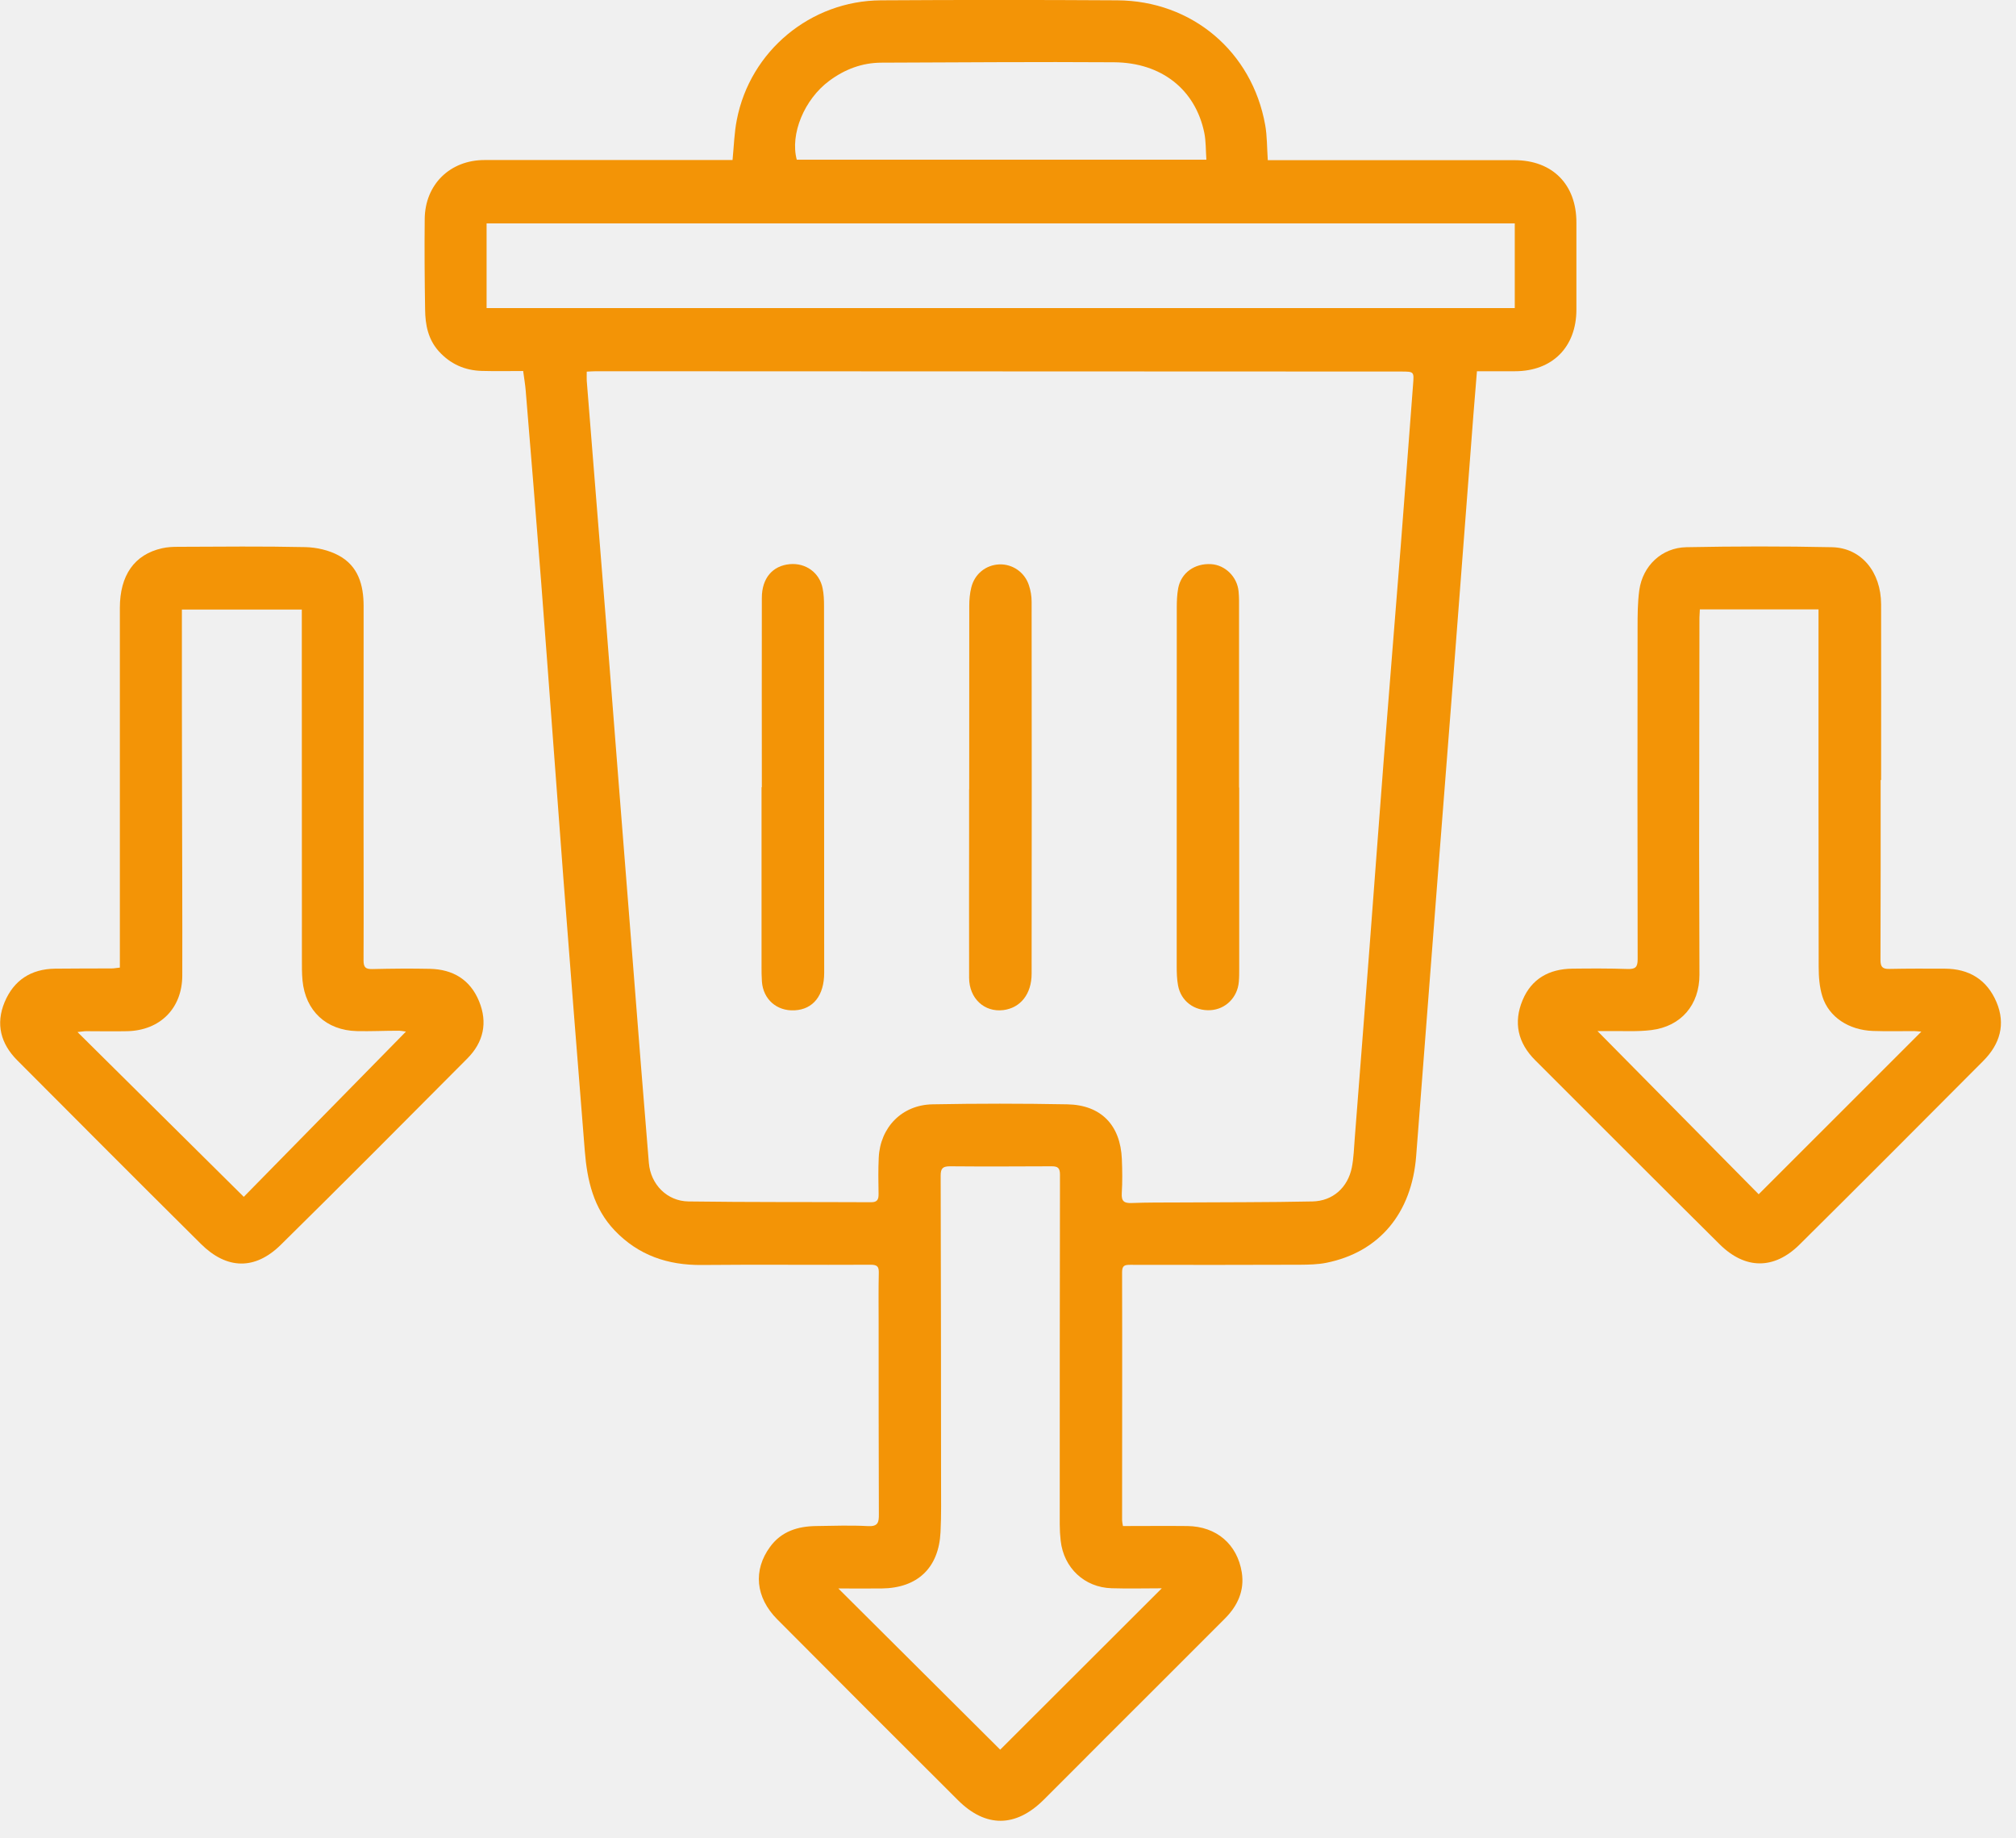
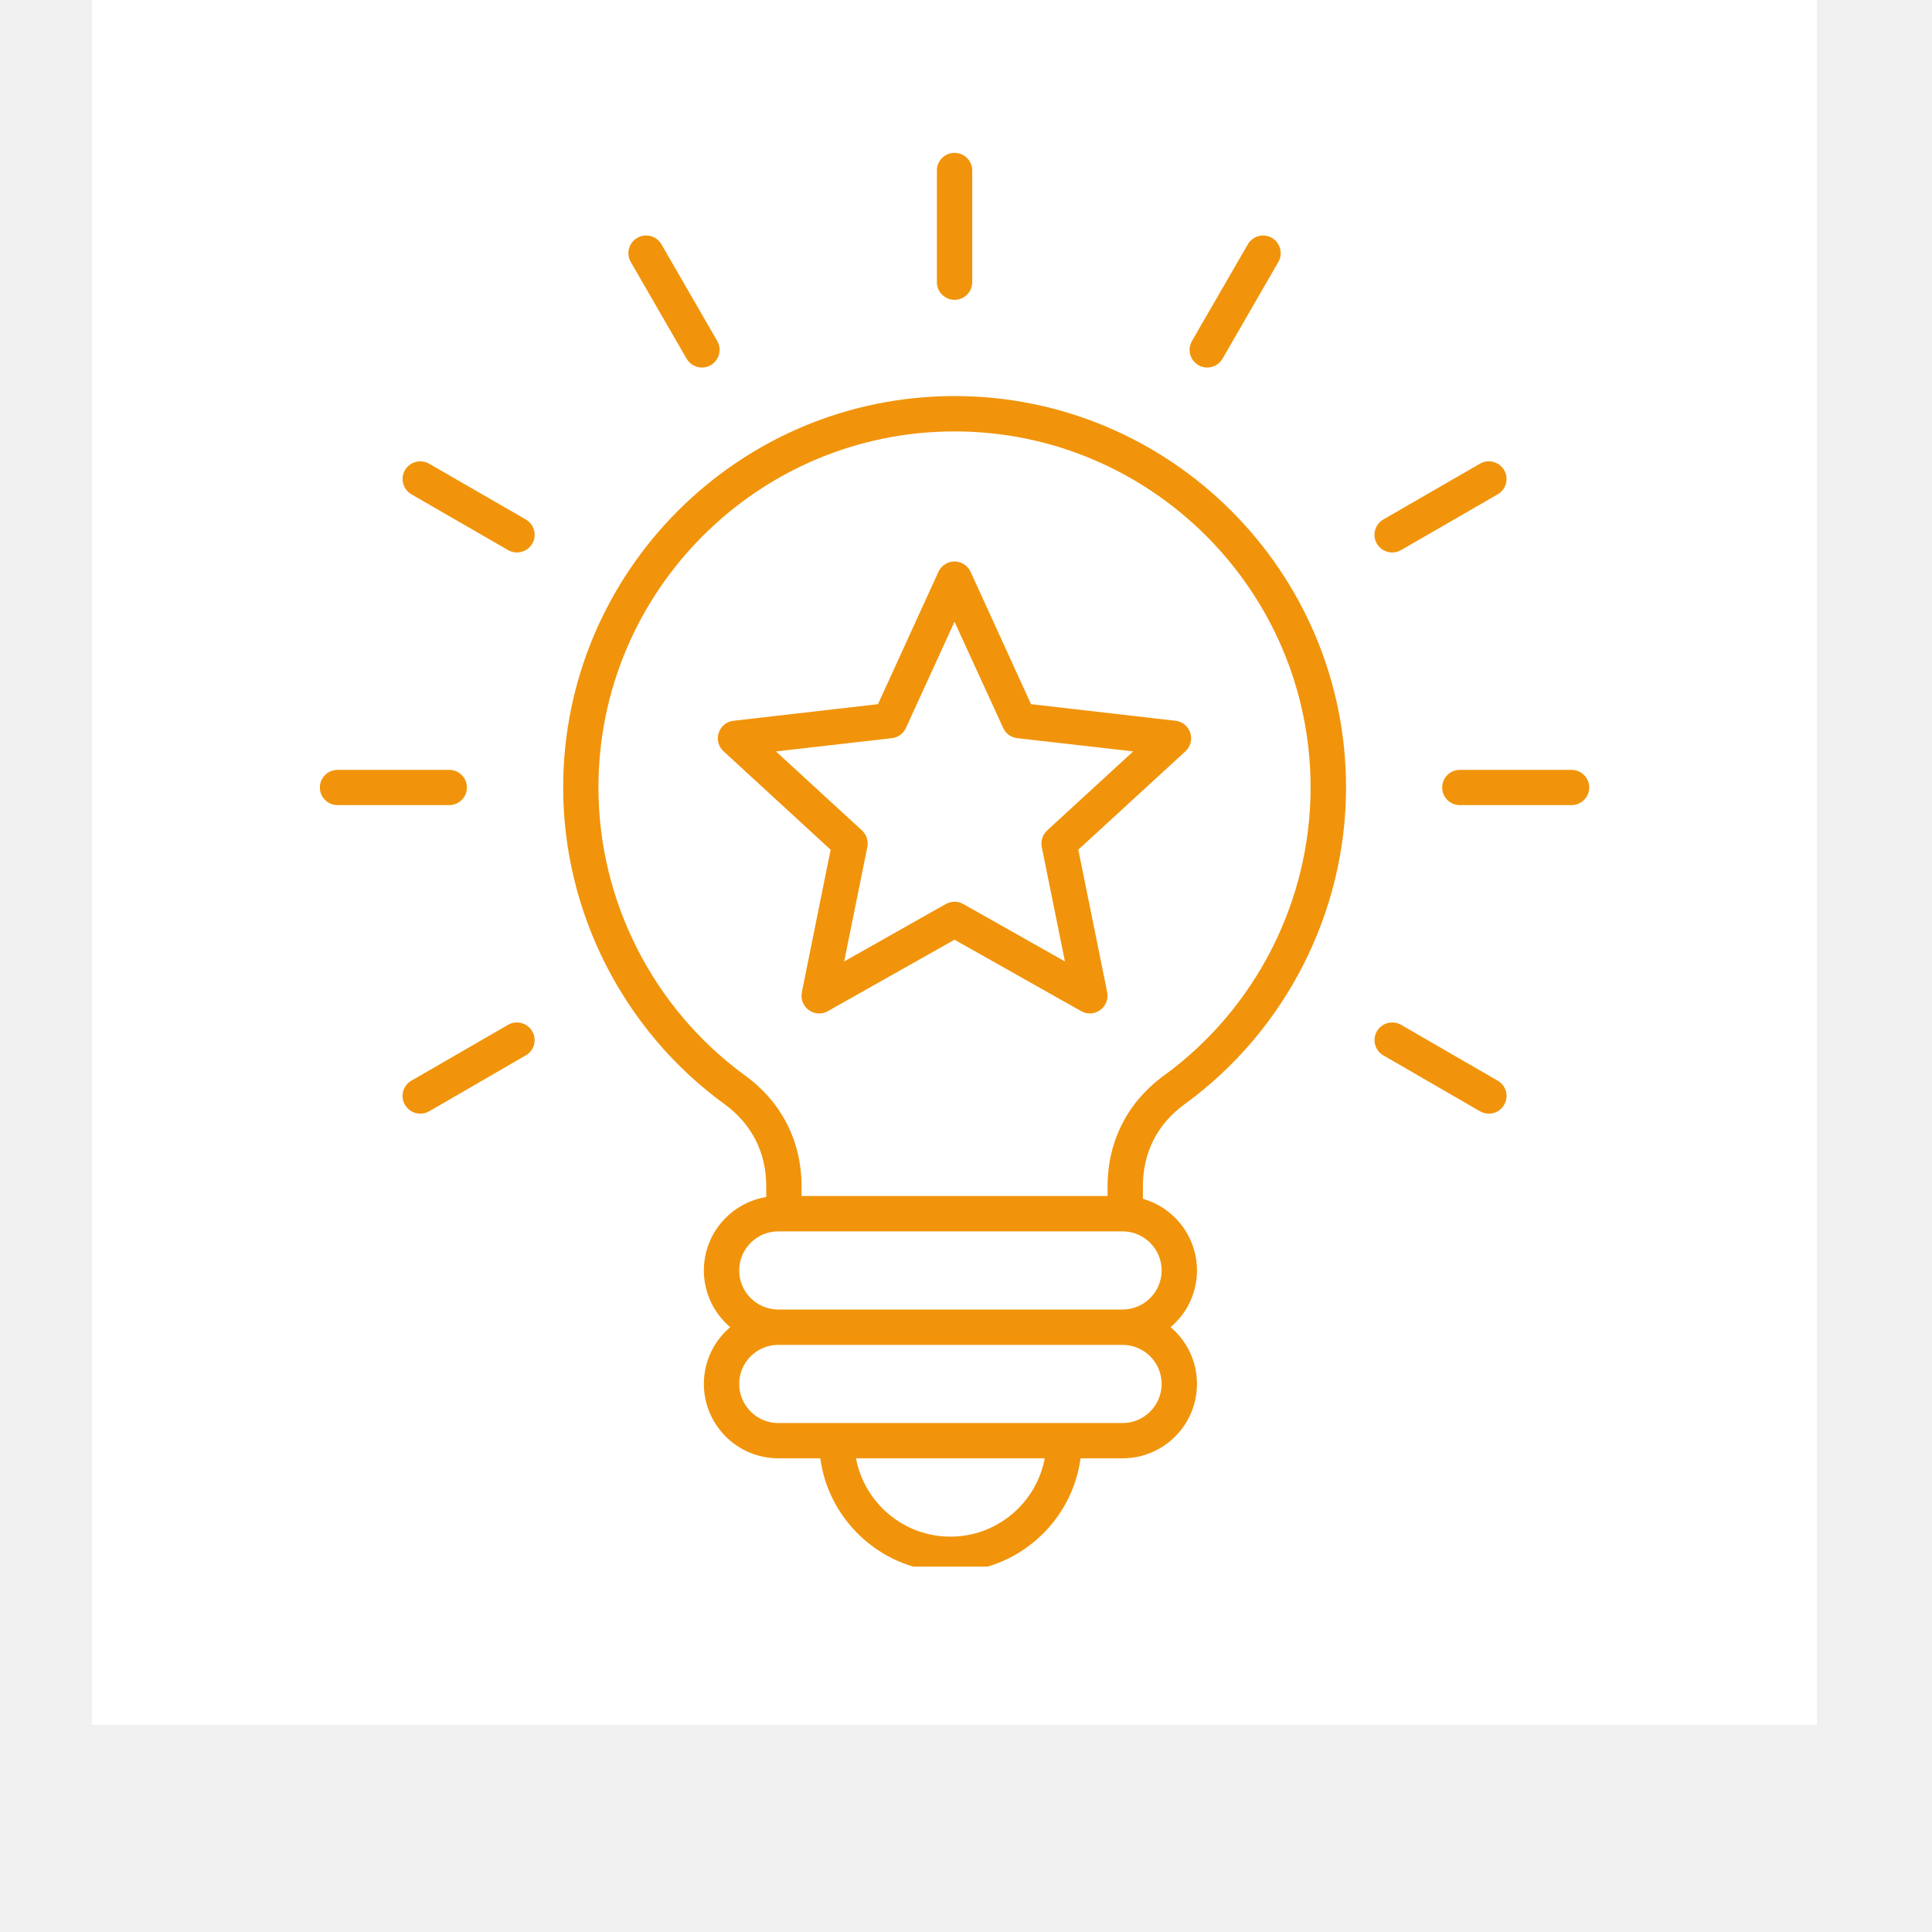
- <svg xmlns="http://www.w3.org/2000/svg" width="113" height="103" viewBox="0 0 113 103" fill="none">
-   <g clip-path="url(#clip0_345_21068)">
-     <path d="M62.956 85.527C64.196 85.527 65.378 85.514 66.565 85.527C68.181 85.549 69.35 86.543 69.604 88.124C69.766 89.14 69.372 89.993 68.671 90.699C66.433 92.95 64.178 95.187 61.936 97.43C60.789 98.577 59.646 99.733 58.494 100.876C56.931 102.426 55.249 102.439 53.703 100.898C50.318 97.526 46.937 94.145 43.565 90.755C42.343 89.525 42.207 88.001 43.162 86.696C43.801 85.82 44.721 85.54 45.75 85.527C46.718 85.514 47.686 85.478 48.649 85.531C49.214 85.562 49.267 85.321 49.262 84.865C49.249 81.288 49.249 77.714 49.249 74.136C49.249 73.208 49.236 72.275 49.258 71.347C49.267 70.992 49.179 70.882 48.803 70.882C45.645 70.9 42.492 70.865 39.335 70.896C37.43 70.913 35.788 70.357 34.456 68.964C33.265 67.716 32.91 66.148 32.779 64.506C32.372 59.418 31.969 54.329 31.579 49.236C31.159 43.709 30.76 38.178 30.335 32.652C30.059 29.069 29.762 25.492 29.468 21.909C29.442 21.563 29.381 21.226 29.324 20.793C28.562 20.793 27.782 20.81 27.007 20.788C26.052 20.762 25.242 20.403 24.594 19.685C23.994 19.019 23.837 18.2 23.828 17.351C23.801 15.656 23.788 13.957 23.806 12.262C23.828 10.335 25.229 8.969 27.156 8.969C31.57 8.964 35.984 8.969 40.403 8.969C40.618 8.969 40.832 8.969 41.06 8.969C41.139 8.18 41.156 7.432 41.301 6.709C42.05 2.855 45.435 0.044 49.376 0.018C53.791 -0.009 58.205 -0.009 62.619 0.018C66.814 0.039 70.186 2.895 70.918 7.016C71.027 7.637 71.014 8.281 71.062 8.977H71.807C76.168 8.977 80.526 8.977 84.888 8.977C87.016 8.977 88.365 10.339 88.36 12.476C88.36 14.101 88.36 15.726 88.36 17.346C88.36 19.453 87.011 20.806 84.914 20.806C84.222 20.806 83.534 20.806 82.785 20.806C82.716 21.642 82.65 22.435 82.588 23.227C82.216 28.102 81.844 32.971 81.467 37.846C81.178 41.59 80.885 45.334 80.591 49.078C80.184 54.311 79.781 59.549 79.379 64.782C79.133 67.992 77.316 70.173 74.347 70.773C73.869 70.869 73.366 70.878 72.875 70.882C69.7 70.891 66.525 70.896 63.35 70.887C63.044 70.887 62.895 70.922 62.895 71.299C62.908 75.932 62.895 80.565 62.895 85.198C62.895 85.286 62.917 85.373 62.943 85.527H62.956ZM32.888 20.832C32.888 21.047 32.88 21.191 32.888 21.336C33.248 25.824 33.607 30.317 33.966 34.806C34.206 37.859 34.443 40.915 34.684 43.968C34.951 47.366 35.218 50.769 35.49 54.167C35.779 57.841 36.063 61.511 36.37 65.181C36.471 66.385 37.395 67.322 38.594 67.335C42.006 67.383 45.417 67.362 48.829 67.379C49.184 67.379 49.249 67.217 49.245 66.91C49.232 66.236 49.223 65.562 49.254 64.887C49.333 63.184 50.554 61.923 52.267 61.892C54.785 61.844 57.303 61.844 59.821 61.892C61.717 61.927 62.803 63.057 62.882 64.962C62.908 65.601 62.917 66.24 62.877 66.876C62.851 67.327 63.009 67.44 63.438 67.423C64.314 67.388 65.19 67.397 66.066 67.392C68.566 67.375 71.067 67.388 73.563 67.335C74.71 67.313 75.551 66.551 75.774 65.422C75.879 64.887 75.893 64.335 75.936 63.792C76.212 60.228 76.493 56.667 76.764 53.103C77.031 49.595 77.29 46.083 77.561 42.575C77.872 38.577 78.201 34.578 78.516 30.576C78.752 27.576 78.971 24.576 79.203 21.576C79.26 20.828 79.278 20.823 78.52 20.823C63.486 20.815 48.448 20.81 33.414 20.806C33.252 20.806 33.094 20.819 32.893 20.828L32.888 20.832ZM84.905 12.52H27.274V17.267H84.905V12.52ZM46.99 89.026C50.073 92.096 53.12 95.135 56.063 98.06C59.028 95.1 62.05 92.082 65.12 89.017C64.187 89.017 63.241 89.043 62.299 89.013C60.78 88.964 59.624 87.87 59.453 86.354C59.418 86.048 59.4 85.737 59.4 85.426C59.4 78.892 59.4 72.363 59.413 65.829C59.413 65.448 59.282 65.365 58.945 65.365C57.049 65.373 55.148 65.382 53.252 65.365C52.84 65.365 52.726 65.483 52.726 65.89C52.744 71.601 52.744 77.311 52.748 83.022C52.748 83.972 52.766 84.922 52.718 85.868C52.621 87.874 51.43 89.004 49.42 89.026C48.605 89.034 47.795 89.026 46.99 89.026ZM67.62 8.956C67.581 8.408 67.598 7.913 67.502 7.44C67.003 5.023 65.111 3.508 62.444 3.49C58.104 3.46 53.76 3.499 49.42 3.512C48.325 3.512 47.349 3.884 46.477 4.533C45.085 5.566 44.274 7.515 44.66 8.951H67.625L67.62 8.956Z" fill="#F39406" />
-     <path d="M105.413 43.727C105.413 47.081 105.417 50.44 105.404 53.795C105.404 54.176 105.505 54.311 105.895 54.303C106.932 54.281 107.975 54.285 109.013 54.289C110.37 54.294 111.369 54.903 111.903 56.155C112.437 57.407 112.096 58.524 111.167 59.457C107.743 62.895 104.318 66.332 100.872 69.748C99.44 71.167 97.819 71.154 96.387 69.735C92.928 66.306 89.49 62.855 86.043 59.413C85.076 58.445 84.822 57.307 85.343 56.054C85.846 54.85 86.836 54.307 88.119 54.289C89.157 54.276 90.199 54.272 91.237 54.307C91.671 54.32 91.793 54.202 91.793 53.76C91.78 47.576 91.78 41.393 91.789 35.205C91.789 34.495 91.789 33.777 91.885 33.076C92.078 31.706 93.142 30.694 94.526 30.668C97.241 30.615 99.961 30.611 102.68 30.668C104.327 30.703 105.435 32.052 105.439 33.869C105.448 37.153 105.439 40.438 105.439 43.718C105.43 43.718 105.422 43.718 105.413 43.718V43.727ZM95.279 34.158C95.27 34.355 95.262 34.478 95.257 34.605C95.253 38.962 95.244 43.324 95.24 47.681C95.24 49.998 95.257 52.314 95.257 54.631C95.257 56.313 94.233 57.526 92.56 57.731C91.785 57.828 90.996 57.775 90.213 57.788C89.954 57.788 89.696 57.788 89.543 57.788C92.56 60.841 95.59 63.906 98.577 66.932C101.603 63.911 104.638 60.876 107.694 57.819C107.563 57.81 107.427 57.788 107.292 57.788C106.525 57.788 105.759 57.806 104.992 57.78C103.635 57.736 102.514 57.005 102.15 55.853C101.984 55.327 101.94 54.745 101.94 54.184C101.927 47.839 101.931 41.489 101.931 35.143C101.931 34.819 101.931 34.5 101.931 34.154H95.27L95.279 34.158Z" fill="#F39406" />
-     <path d="M6.718 54.228C6.718 53.895 6.718 53.589 6.718 53.282C6.718 46.88 6.718 40.477 6.718 34.075C6.718 32.24 7.533 31.079 9.078 30.729C9.376 30.659 9.692 30.646 10.002 30.646C12.372 30.637 14.745 30.611 17.114 30.663C17.745 30.677 18.433 30.834 18.984 31.132C20.079 31.719 20.381 32.787 20.381 33.965C20.377 37.775 20.377 41.59 20.377 45.4C20.377 48.207 20.39 51.018 20.377 53.825C20.377 54.224 20.5 54.32 20.876 54.311C21.953 54.285 23.031 54.276 24.104 54.298C25.382 54.329 26.35 54.898 26.849 56.107C27.349 57.316 27.099 58.415 26.192 59.326C22.72 62.816 19.247 66.311 15.739 69.766C14.29 71.193 12.709 71.154 11.259 69.713C7.817 66.297 4.388 62.86 0.964 59.422C0.044 58.498 -0.254 57.394 0.259 56.164C0.775 54.933 1.743 54.307 3.083 54.289C4.143 54.276 5.198 54.281 6.258 54.276C6.398 54.276 6.538 54.246 6.727 54.228H6.718ZM22.75 57.815C22.606 57.797 22.453 57.762 22.299 57.767C21.533 57.767 20.767 57.806 20 57.788C18.288 57.745 17.123 56.659 16.957 54.959C16.917 54.544 16.922 54.123 16.922 53.703C16.922 48.102 16.922 42.501 16.917 36.904C16.917 35.997 16.917 35.091 16.917 34.163H10.195C10.195 34.338 10.195 34.465 10.195 34.592C10.195 37.946 10.195 41.305 10.204 44.66C10.208 47.996 10.226 51.338 10.217 54.675C10.213 56.514 8.969 57.754 7.13 57.793C6.363 57.81 5.597 57.793 4.831 57.793C4.699 57.793 4.572 57.819 4.344 57.841C7.489 60.955 10.55 63.989 13.664 67.077C16.663 64.016 19.689 60.937 22.755 57.815H22.75Z" fill="#F39406" />
-     <path d="M42.702 44.121C42.702 40.582 42.693 37.044 42.702 33.51C42.702 32.402 43.306 31.706 44.27 31.618C45.163 31.539 45.934 32.091 46.109 32.971C46.175 33.291 46.188 33.624 46.188 33.948C46.192 40.806 46.197 47.659 46.197 54.517C46.197 55.787 45.584 56.571 44.537 56.624C43.538 56.676 42.776 56.006 42.706 55.008C42.685 54.719 42.685 54.425 42.685 54.132C42.685 50.795 42.685 47.458 42.685 44.121C42.689 44.121 42.693 44.121 42.698 44.121H42.702Z" fill="#F39406" />
-     <path d="M69.46 44.138C69.46 47.532 69.46 50.922 69.46 54.316C69.46 54.552 69.46 54.789 69.438 55.025C69.368 55.897 68.698 56.567 67.848 56.615C66.946 56.667 66.192 56.111 66.031 55.227C65.965 54.872 65.956 54.5 65.956 54.136C65.956 47.445 65.956 40.749 65.96 34.057C65.96 33.694 65.974 33.326 66.039 32.971C66.201 32.104 66.963 31.561 67.887 31.618C68.671 31.666 69.346 32.323 69.424 33.142C69.46 33.488 69.451 33.834 69.451 34.18C69.451 37.499 69.451 40.819 69.451 44.138H69.455H69.46Z" fill="#F39406" />
-     <path d="M54.325 44.235C54.325 40.806 54.325 37.377 54.329 33.948C54.329 33.606 54.36 33.252 54.443 32.923C54.631 32.161 55.262 31.662 56.015 31.631C56.751 31.605 57.438 32.069 57.675 32.809C57.771 33.099 57.824 33.414 57.824 33.72C57.833 40.67 57.833 47.62 57.824 54.57C57.824 55.709 57.202 56.488 56.238 56.611C55.174 56.742 54.325 55.958 54.32 54.802C54.312 52.03 54.32 49.258 54.32 46.486C54.32 45.737 54.32 44.988 54.32 44.244L54.325 44.235Z" fill="#F39406" />
-   </g>
+ <svg xmlns="http://www.w3.org/2000/svg" width="100" zoomAndPan="magnify" viewBox="0 0 75.12 83.04" height="100" preserveAspectRatio="xMidYMid meet" version="1.0">
  <defs>
-     <clipPath id="clip0_345_21068">
-       <rect width="112.157" height="102.05" fill="white" />
+     <clipPath id="e3f55bee17">
+       <path d="M 0 0.008 L 74.133 0.008 L 74.133 74.137 L 0 74.137 Z M 0 0.008 " clip-rule="nonzero" />
+     </clipPath>
+     <clipPath id="0ef98ba402">
+       <path d="M 9.785 6.547 L 64.641 6.547 L 64.641 67.336 L 9.785 67.336 Z M 9.785 6.547 " clip-rule="nonzero" />
    </clipPath>
  </defs>
+   <g clip-path="url(#e3f55bee17)">
+     <path fill="#ffffff" d="M 0 0.008 L 74.133 0.008 L 74.133 74.137 L 0 74.137 Z M 0 0.008 " fill-opacity="1" fill-rule="nonzero" />
+     <path fill="#ffffff" d="M 0 0.008 L 74.133 0.008 L 74.133 74.137 L 0 74.137 Z M 0 0.008 " fill-opacity="1" fill-rule="nonzero" />
+   </g>
+   <g clip-path="url(#0ef98ba402)">
+     <path fill="#f1940b" d="M 37.066 17.023 C 27.793 17.023 20.246 24.57 20.246 33.848 C 20.246 39.207 22.836 44.297 27.18 47.457 C 28.352 48.312 28.973 49.531 28.973 50.984 L 28.973 51.449 C 27.457 51.699 26.293 53.016 26.293 54.605 C 26.293 55.582 26.734 56.457 27.426 57.043 C 26.734 57.629 26.293 58.504 26.293 59.48 C 26.293 61.246 27.727 62.68 29.492 62.68 L 31.297 62.68 C 31.668 65.434 34.035 67.566 36.891 67.566 C 39.746 67.566 42.113 65.434 42.484 62.68 L 44.289 62.68 C 46.055 62.68 47.488 61.246 47.488 59.48 C 47.488 58.504 47.047 57.629 46.355 57.043 C 47.047 56.457 47.488 55.582 47.488 54.605 C 47.488 53.145 46.504 51.91 45.164 51.527 L 45.164 50.984 C 45.164 49.531 45.785 48.312 46.961 47.457 C 51.301 44.297 53.895 39.207 53.895 33.848 C 53.895 24.57 46.348 17.023 37.07 17.023 Z M 36.891 66.047 C 34.875 66.047 33.191 64.594 32.832 62.68 L 40.945 62.68 C 40.586 64.594 38.906 66.047 36.891 66.047 Z M 44.289 61.164 L 29.492 61.164 C 28.566 61.164 27.812 60.41 27.812 59.484 C 27.812 58.555 28.566 57.805 29.492 57.805 L 44.289 57.805 C 45.215 57.805 45.969 58.555 45.969 59.484 C 45.969 60.41 45.215 61.164 44.289 61.164 Z M 45.969 54.605 C 45.969 55.531 45.215 56.285 44.289 56.285 L 29.492 56.285 C 28.566 56.285 27.812 55.531 27.812 54.605 C 27.812 53.68 28.566 52.926 29.492 52.926 L 44.289 52.926 C 45.215 52.926 45.969 53.68 45.969 54.605 Z M 46.066 46.23 C 44.504 47.367 43.645 49.055 43.645 50.984 L 43.645 51.406 L 30.492 51.406 L 30.492 50.984 C 30.492 49.055 29.633 47.367 28.07 46.23 C 24.121 43.355 21.762 38.727 21.762 33.848 C 21.762 25.41 28.629 18.543 37.066 18.543 C 45.504 18.543 52.371 25.41 52.371 33.848 C 52.371 38.727 50.016 43.355 46.066 46.23 Z M 36.309 12.129 L 36.309 7.328 C 36.309 6.91 36.648 6.57 37.066 6.57 C 37.488 6.57 37.828 6.91 37.828 7.328 L 37.828 12.129 C 37.828 12.547 37.488 12.887 37.066 12.887 C 36.648 12.887 36.309 12.547 36.309 12.129 Z M 23.152 11.262 C 22.941 10.898 23.066 10.434 23.43 10.223 C 23.793 10.012 24.258 10.137 24.469 10.5 L 26.867 14.656 C 27.078 15.02 26.953 15.484 26.59 15.695 C 26.469 15.766 26.336 15.797 26.211 15.797 C 25.949 15.797 25.691 15.66 25.551 15.418 Z M 18.918 23.367 C 18.777 23.609 18.52 23.746 18.258 23.746 C 18.129 23.746 18 23.715 17.879 23.645 L 13.723 21.246 C 13.359 21.035 13.238 20.57 13.445 20.207 C 13.656 19.848 14.121 19.723 14.484 19.93 L 18.641 22.328 C 19.004 22.539 19.129 23.004 18.918 23.367 Z M 15.348 34.605 L 10.551 34.605 C 10.129 34.605 9.789 34.266 9.789 33.848 C 9.789 33.43 10.129 33.09 10.551 33.09 L 15.348 33.09 C 15.77 33.09 16.109 33.43 16.109 33.848 C 16.109 34.266 15.77 34.605 15.348 34.605 Z M 18.918 44.328 C 19.129 44.691 19 45.156 18.637 45.363 L 14.484 47.766 C 14.363 47.832 14.23 47.867 14.105 47.867 C 13.844 47.867 13.586 47.73 13.445 47.484 C 13.234 47.121 13.359 46.656 13.723 46.449 L 17.879 44.047 C 18.242 43.84 18.707 43.965 18.918 44.328 Z M 47.27 14.66 L 49.672 10.504 C 49.879 10.141 50.344 10.016 50.707 10.223 C 51.07 10.434 51.195 10.898 50.984 11.262 L 48.586 15.418 C 48.445 15.66 48.191 15.797 47.93 15.797 C 47.801 15.797 47.668 15.766 47.551 15.695 C 47.188 15.484 47.062 15.023 47.273 14.66 Z M 55.219 23.367 C 55.008 23.004 55.133 22.539 55.496 22.328 L 59.652 19.93 C 60.016 19.719 60.48 19.848 60.691 20.207 C 60.902 20.57 60.777 21.035 60.414 21.246 L 56.258 23.645 C 56.137 23.715 56.008 23.746 55.879 23.746 C 55.617 23.746 55.359 23.609 55.219 23.367 Z M 64.348 33.848 C 64.348 34.266 64.004 34.605 63.586 34.605 L 58.785 34.605 C 58.367 34.605 58.027 34.266 58.027 33.848 C 58.027 33.43 58.367 33.09 58.785 33.09 L 63.586 33.09 C 64.004 33.09 64.348 33.43 64.348 33.848 Z M 60.691 47.484 C 60.551 47.73 60.297 47.867 60.035 47.867 C 59.906 47.867 59.773 47.832 59.656 47.766 L 55.5 45.363 C 55.137 45.156 55.012 44.691 55.219 44.328 C 55.43 43.965 55.895 43.84 56.258 44.047 L 60.414 46.449 C 60.777 46.656 60.902 47.121 60.691 47.484 Z M 46.566 30.98 L 40.355 30.266 L 37.758 24.578 C 37.633 24.309 37.363 24.133 37.066 24.133 C 36.77 24.133 36.5 24.309 36.375 24.578 L 33.777 30.266 L 27.566 30.98 C 27.27 31.016 27.023 31.215 26.93 31.5 C 26.836 31.785 26.922 32.094 27.141 32.293 L 31.742 36.523 L 30.504 42.648 C 30.445 42.941 30.562 43.238 30.801 43.414 C 31.043 43.59 31.363 43.609 31.621 43.461 L 37.066 40.391 L 42.512 43.461 C 42.625 43.527 42.754 43.559 42.883 43.559 C 43.039 43.559 43.195 43.508 43.328 43.414 C 43.57 43.238 43.688 42.941 43.629 42.648 L 42.387 36.52 L 46.992 32.293 C 47.211 32.09 47.293 31.781 47.199 31.5 C 47.109 31.215 46.859 31.012 46.566 30.977 Z M 41.047 35.695 C 40.852 35.875 40.766 36.145 40.816 36.402 L 41.812 41.324 L 37.441 38.855 C 37.324 38.789 37.195 38.758 37.066 38.758 C 36.938 38.758 36.812 38.793 36.695 38.855 L 32.324 41.324 L 33.32 36.402 C 33.371 36.145 33.285 35.875 33.09 35.695 L 29.391 32.297 L 34.379 31.727 C 34.641 31.695 34.871 31.527 34.98 31.285 L 37.066 26.723 L 39.156 31.285 C 39.266 31.527 39.492 31.695 39.758 31.727 L 44.746 32.297 Z M 41.047 35.695 " fill-opacity="1" fill-rule="nonzero" />
+   </g>
</svg>
